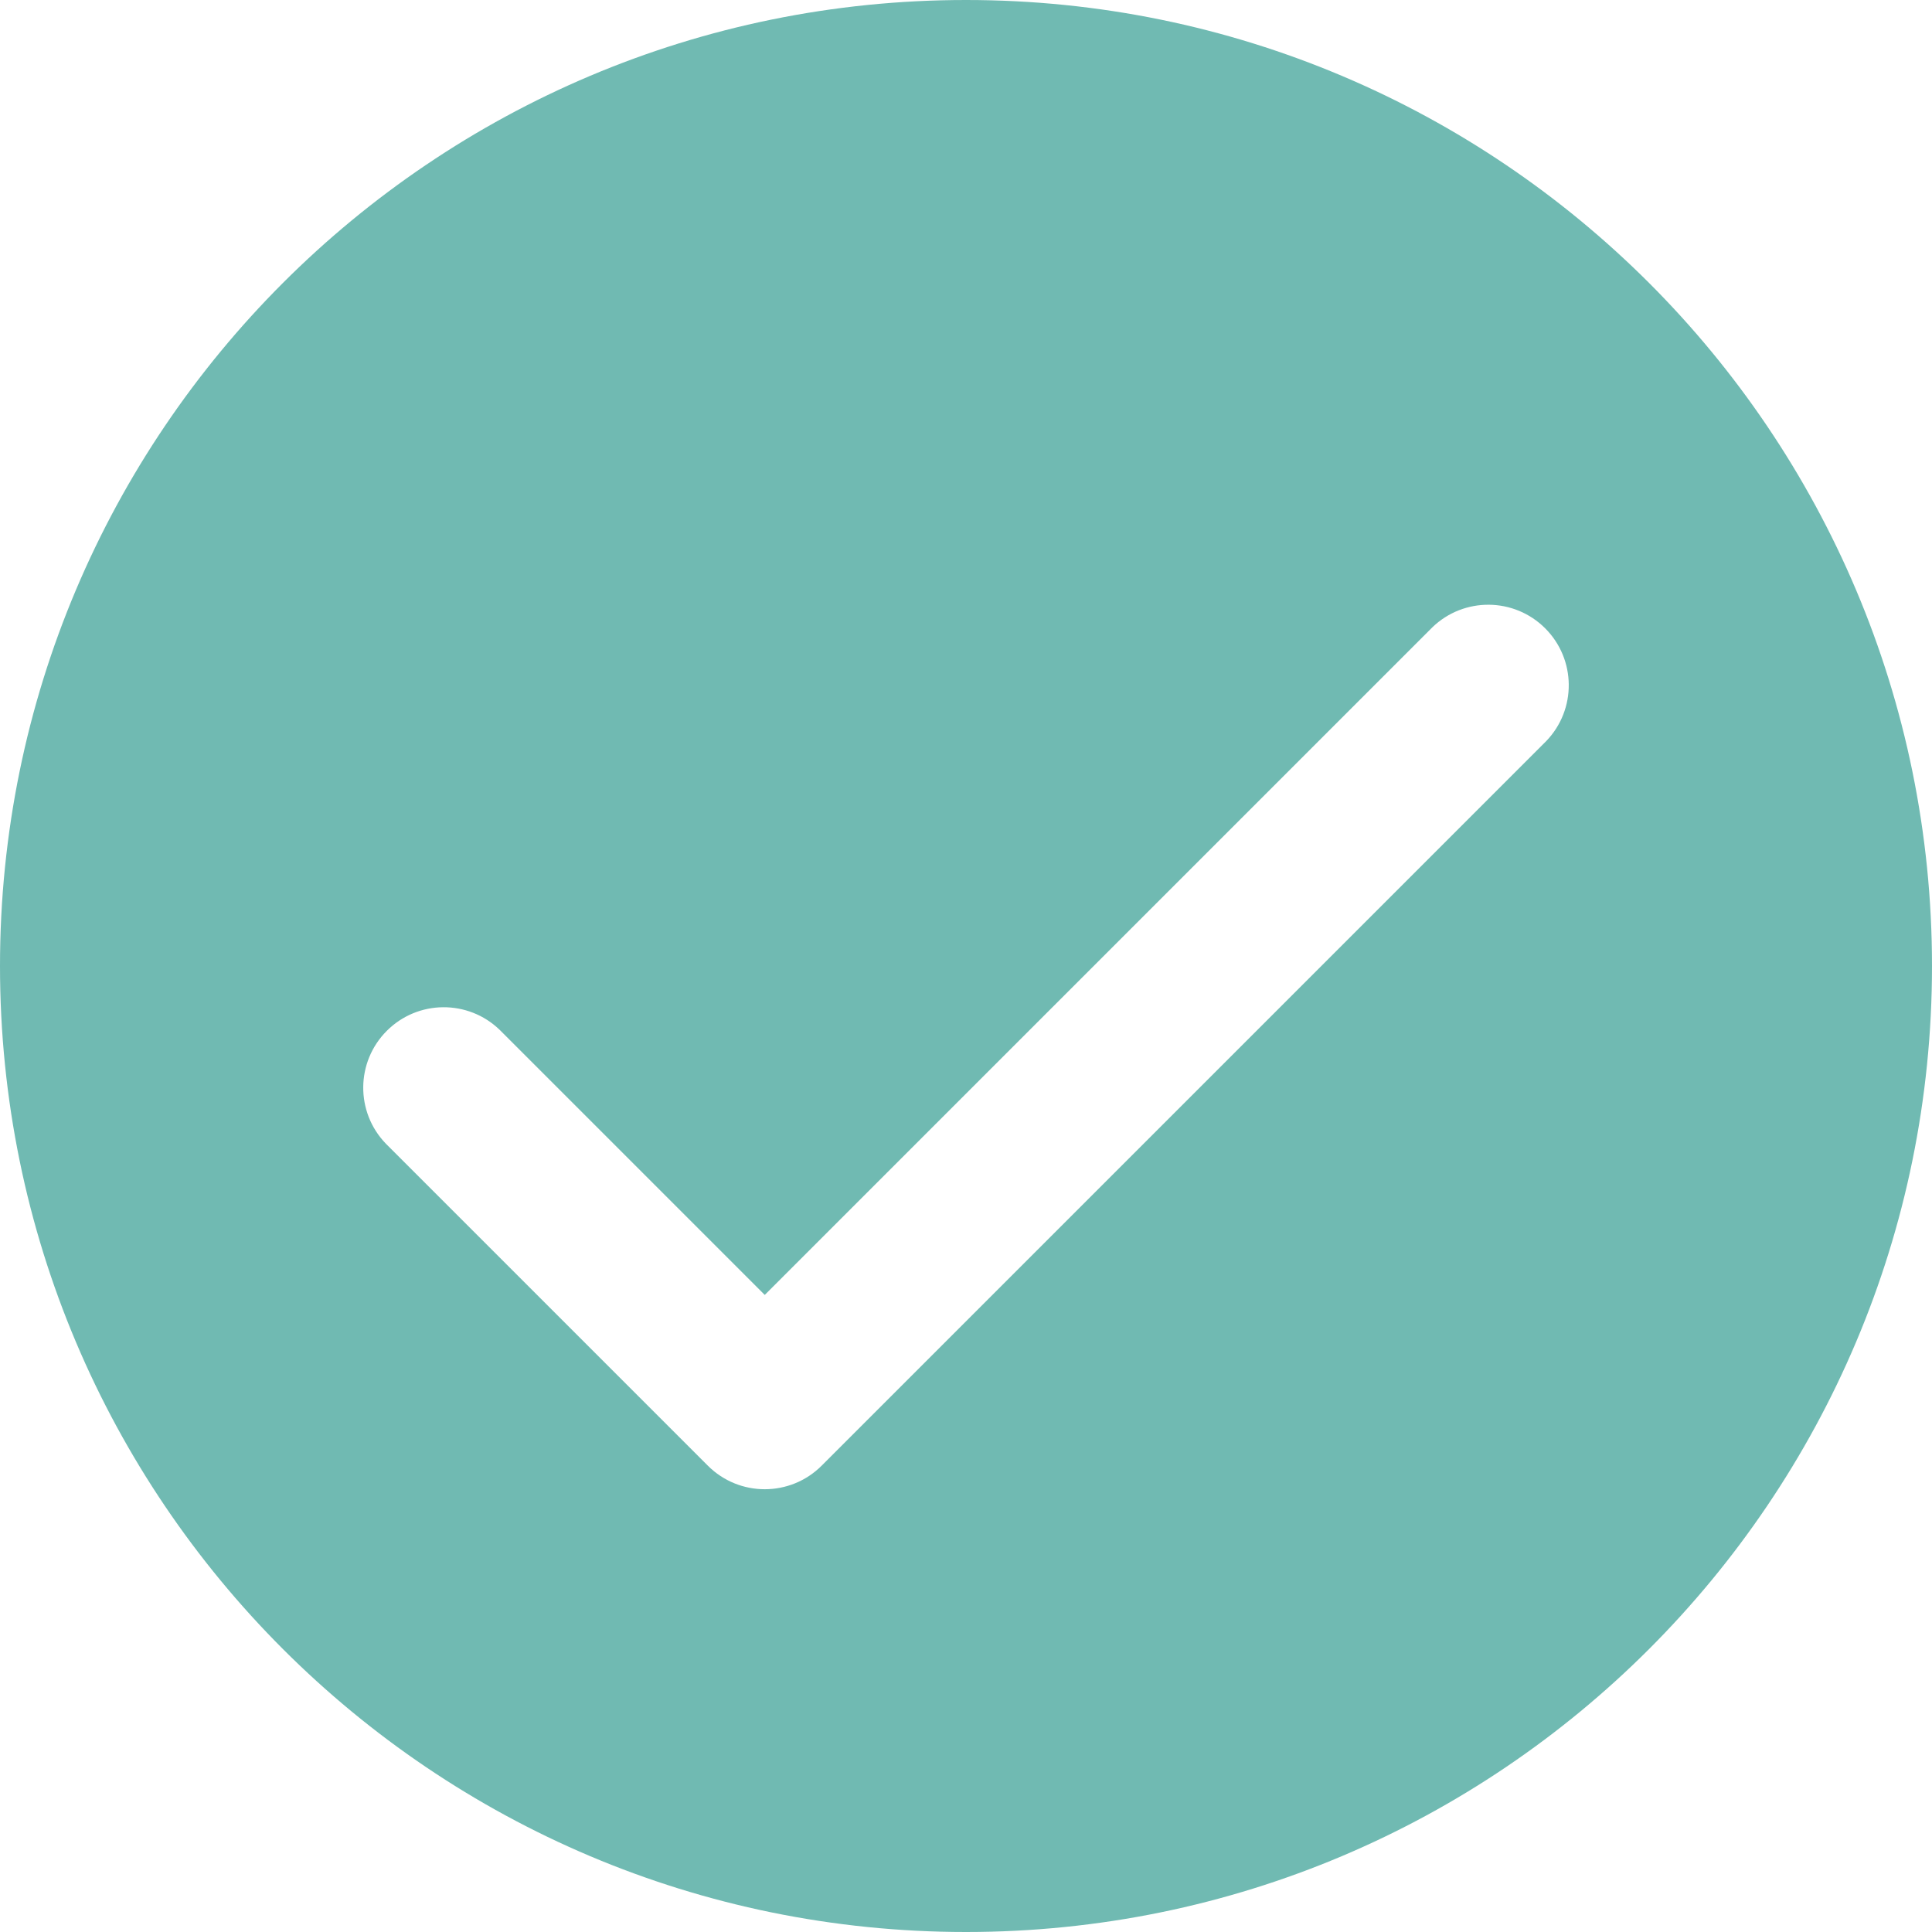
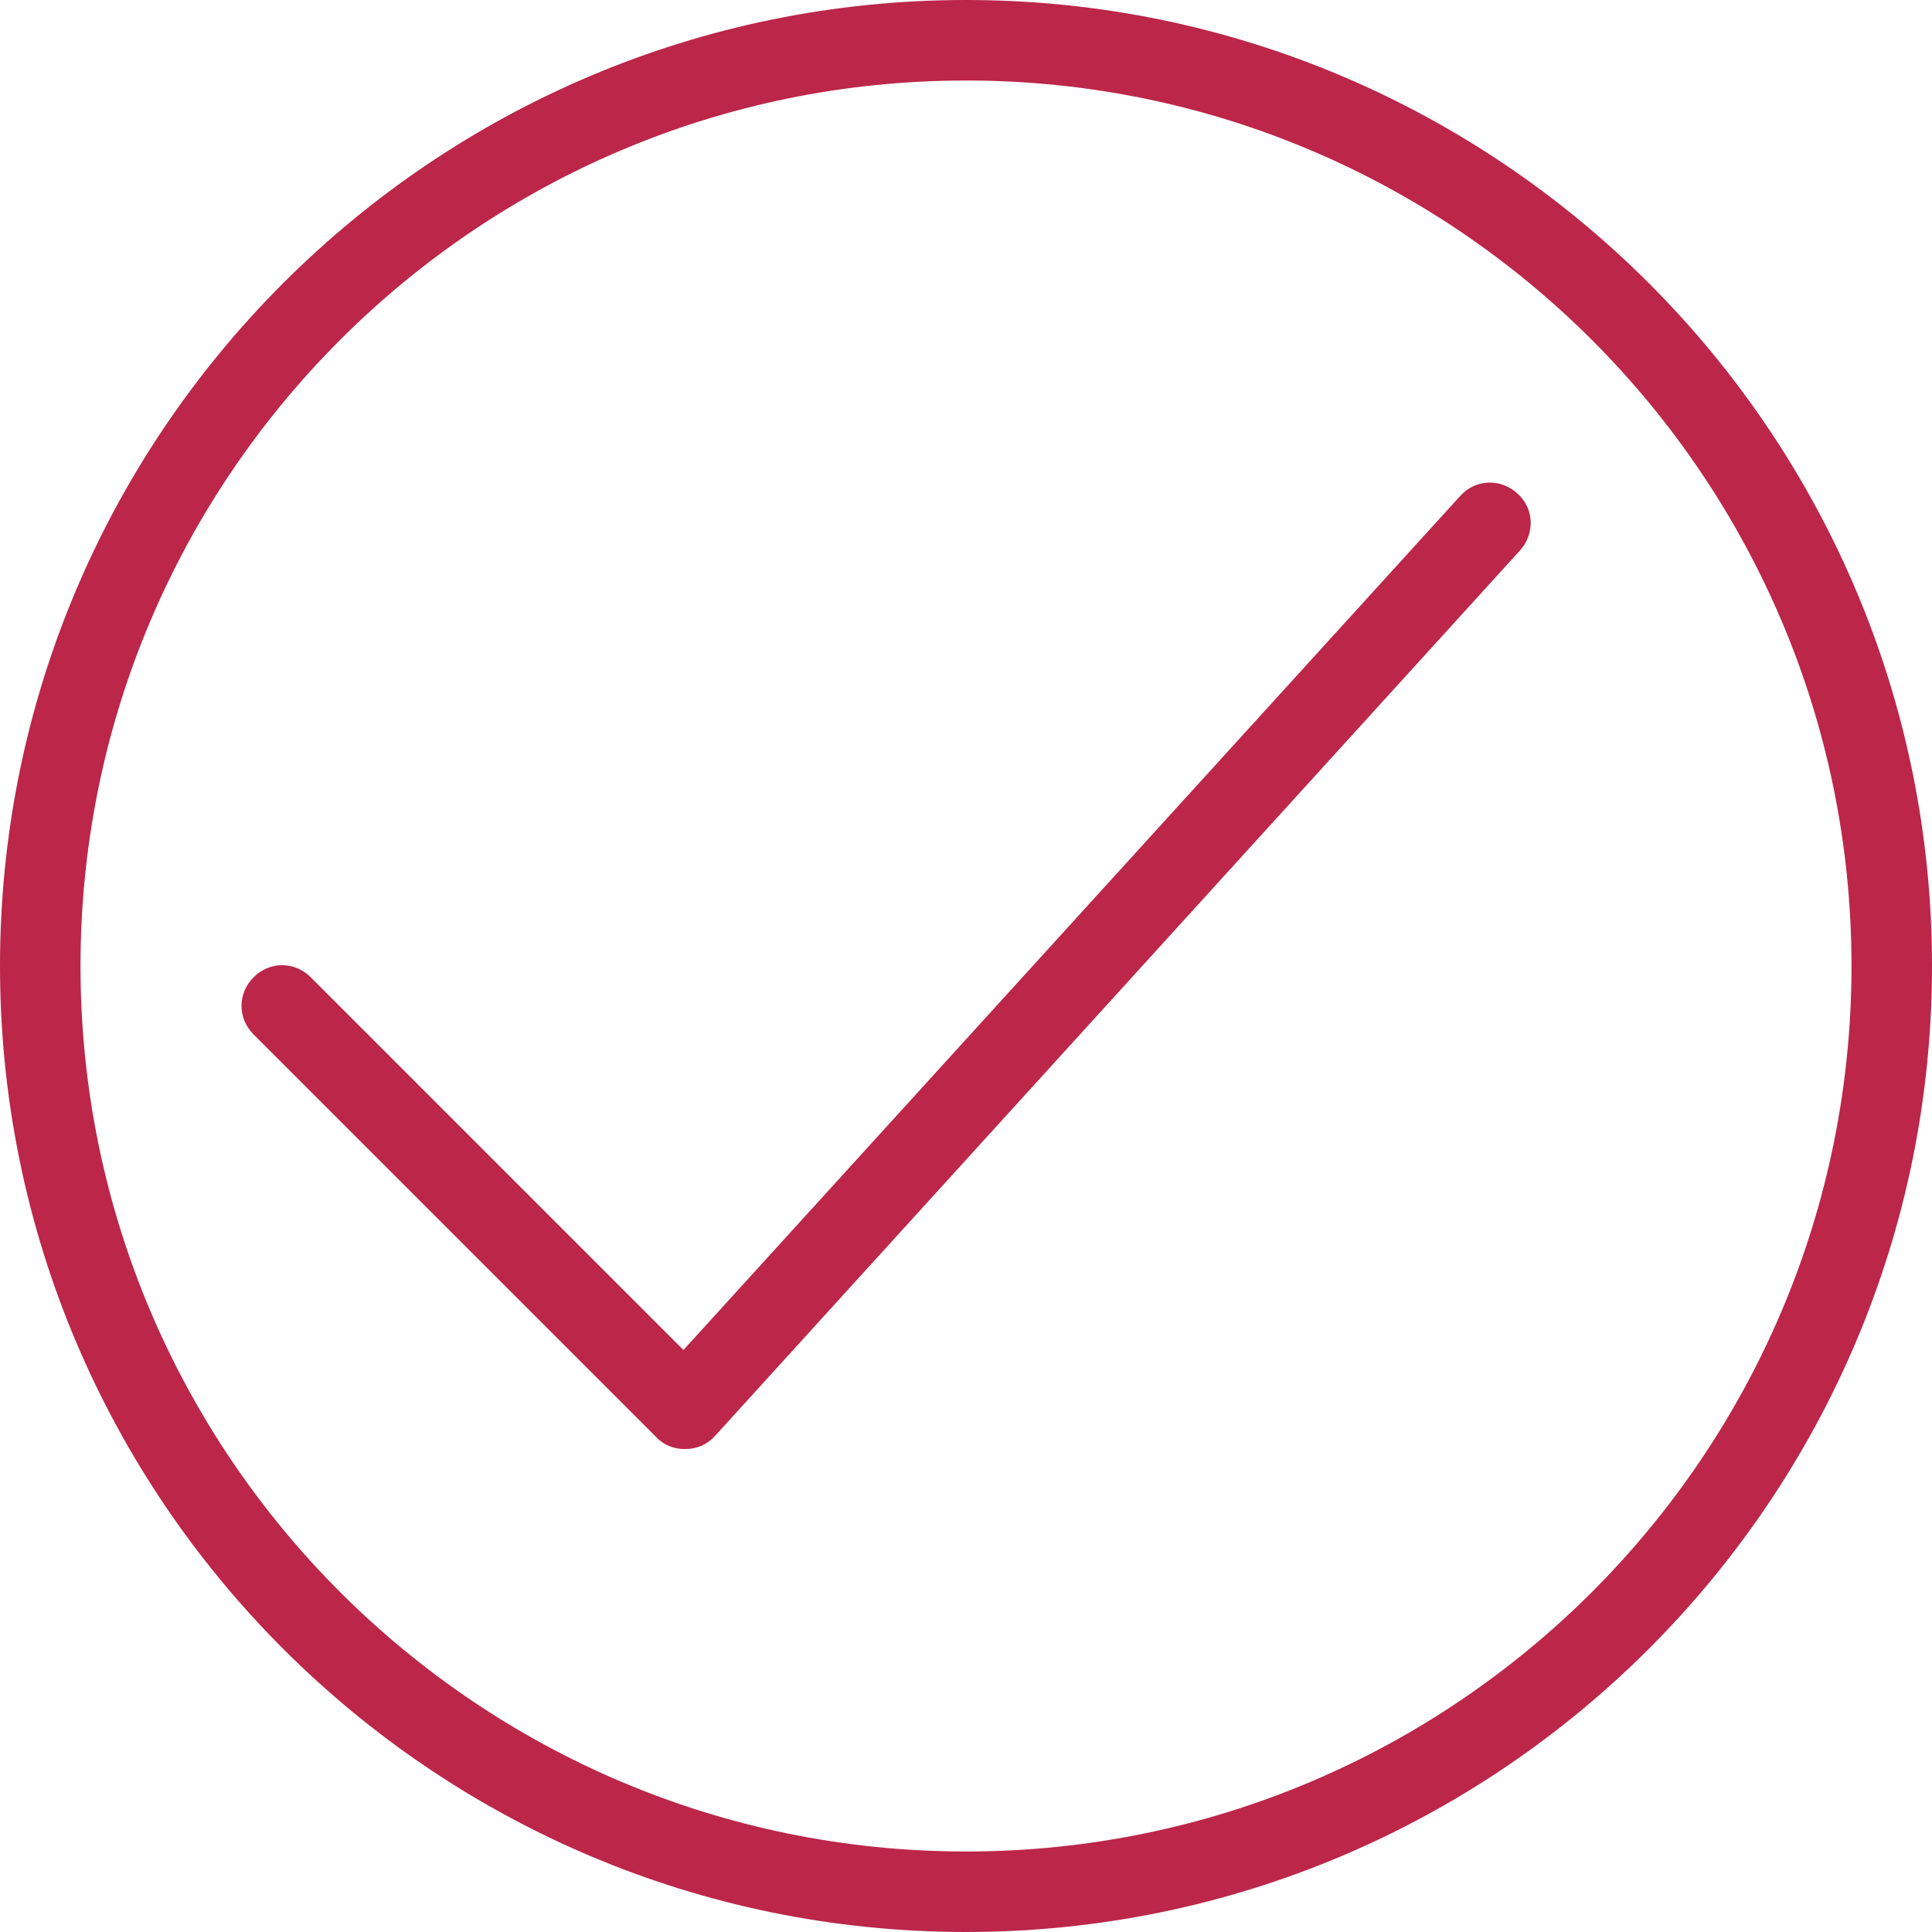
- <svg xmlns="http://www.w3.org/2000/svg" width="24" height="24" viewBox="0 0 24 24">
+ <svg xmlns="http://www.w3.org/2000/svg" id="export" width="24" height="24" viewBox="0 0 24 24">
  <defs>
-     <style>.a{fill:#70bab2;}</style>
+     <style>
+       .cls-1 {
+         fill: #bb2649;
+         stroke-width: 0px;
+       }
+     </style>
  </defs>
-   <path class="a" d="M860,252a12,12,0,1,0,12,12A12,12,0,0,0,860,252Zm7.207,9.207-9,9a1,1,0,0,1-1.414,0l-4-4a1,1,0,0,1,1.414-1.414l3.293,3.293,8.293-8.293a1,1,0,0,1,1.414,1.414Z" transform="translate(-848 -252)" />
+   <g id="icon_success">
+     <path class="cls-1" d="m12,24C5.38,24,0,18.62,0,12S5.38,0,12,0s12,5.38,12,12-5.38,12-12,12Zm0-23C5.93,1,1,5.93,1,12s4.93,11,11,11,11-4.93,11-11S18.07,1,12,1Z" />
+     <path class="cls-1" d="m8.5,18c-.13,0-.26-.05-.35-.15l-5-5c-.2-.2-.2-.51,0-.71s.51-.2.71,0l4.63,4.63,9.65-10.61c.19-.21.5-.22.71-.03.21.19.22.5.03.71l-10,11c-.09.1-.22.16-.36.16h-.01Z" />
+   </g>
</svg>
